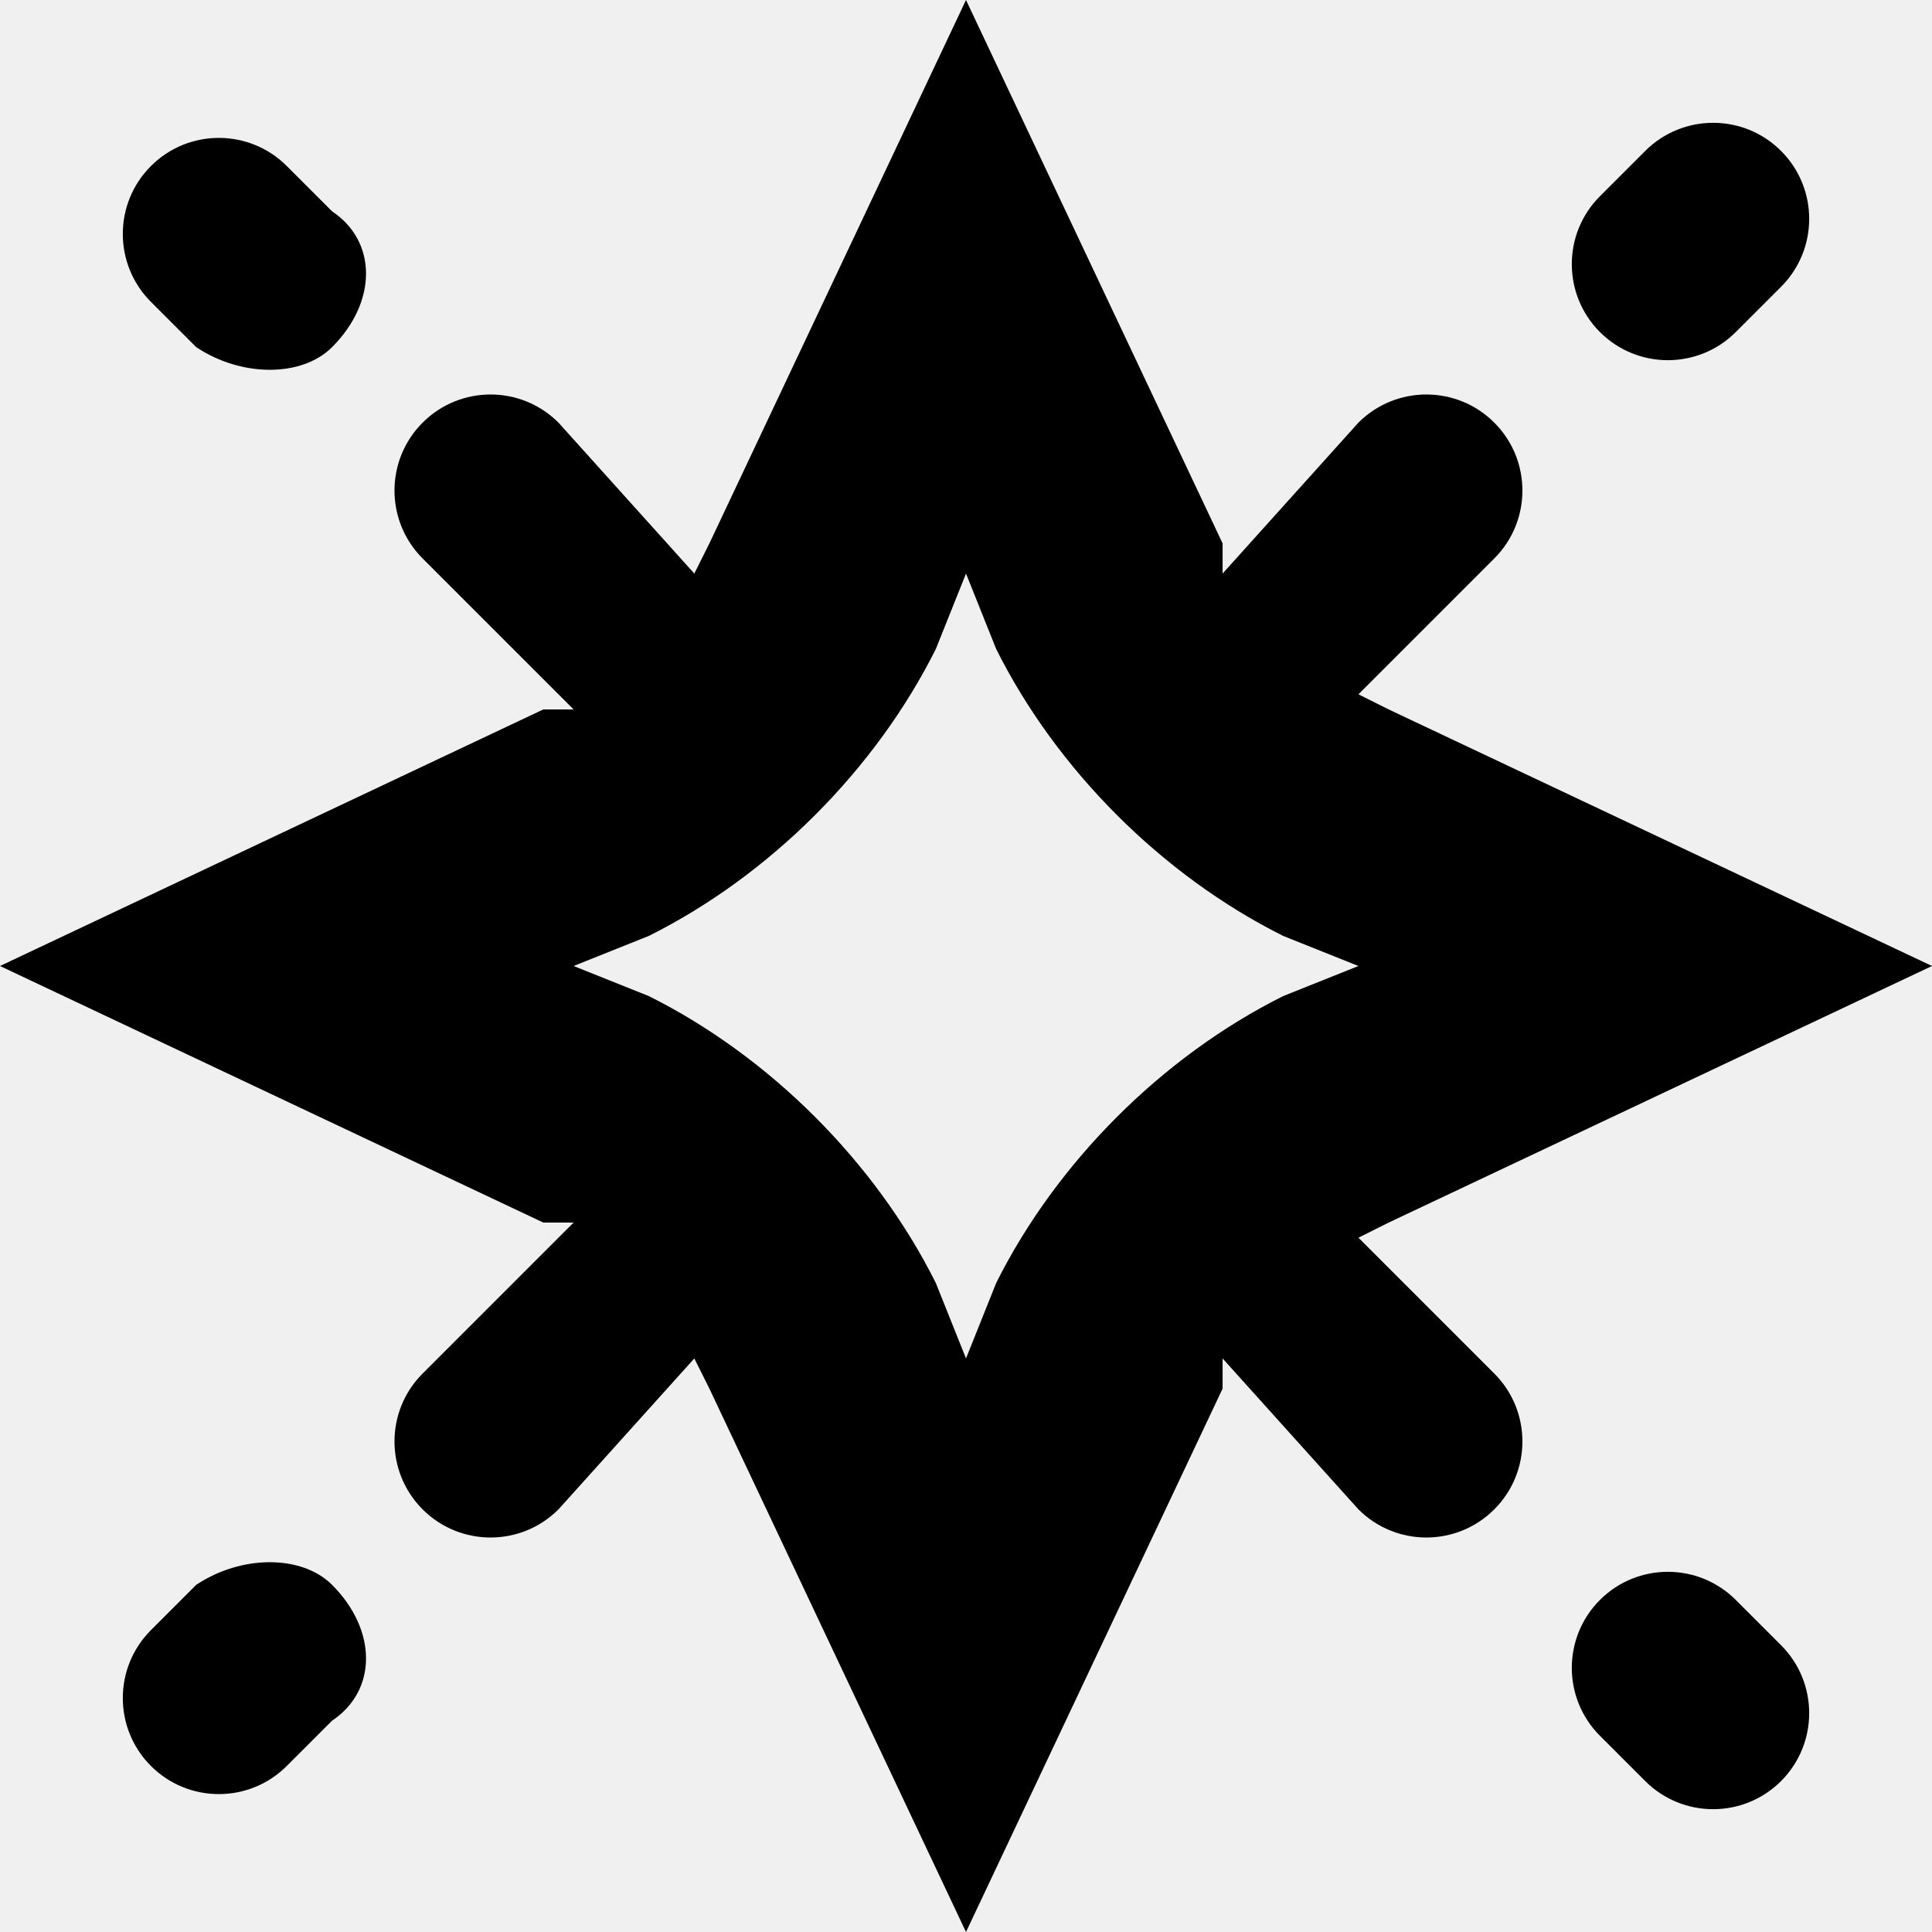
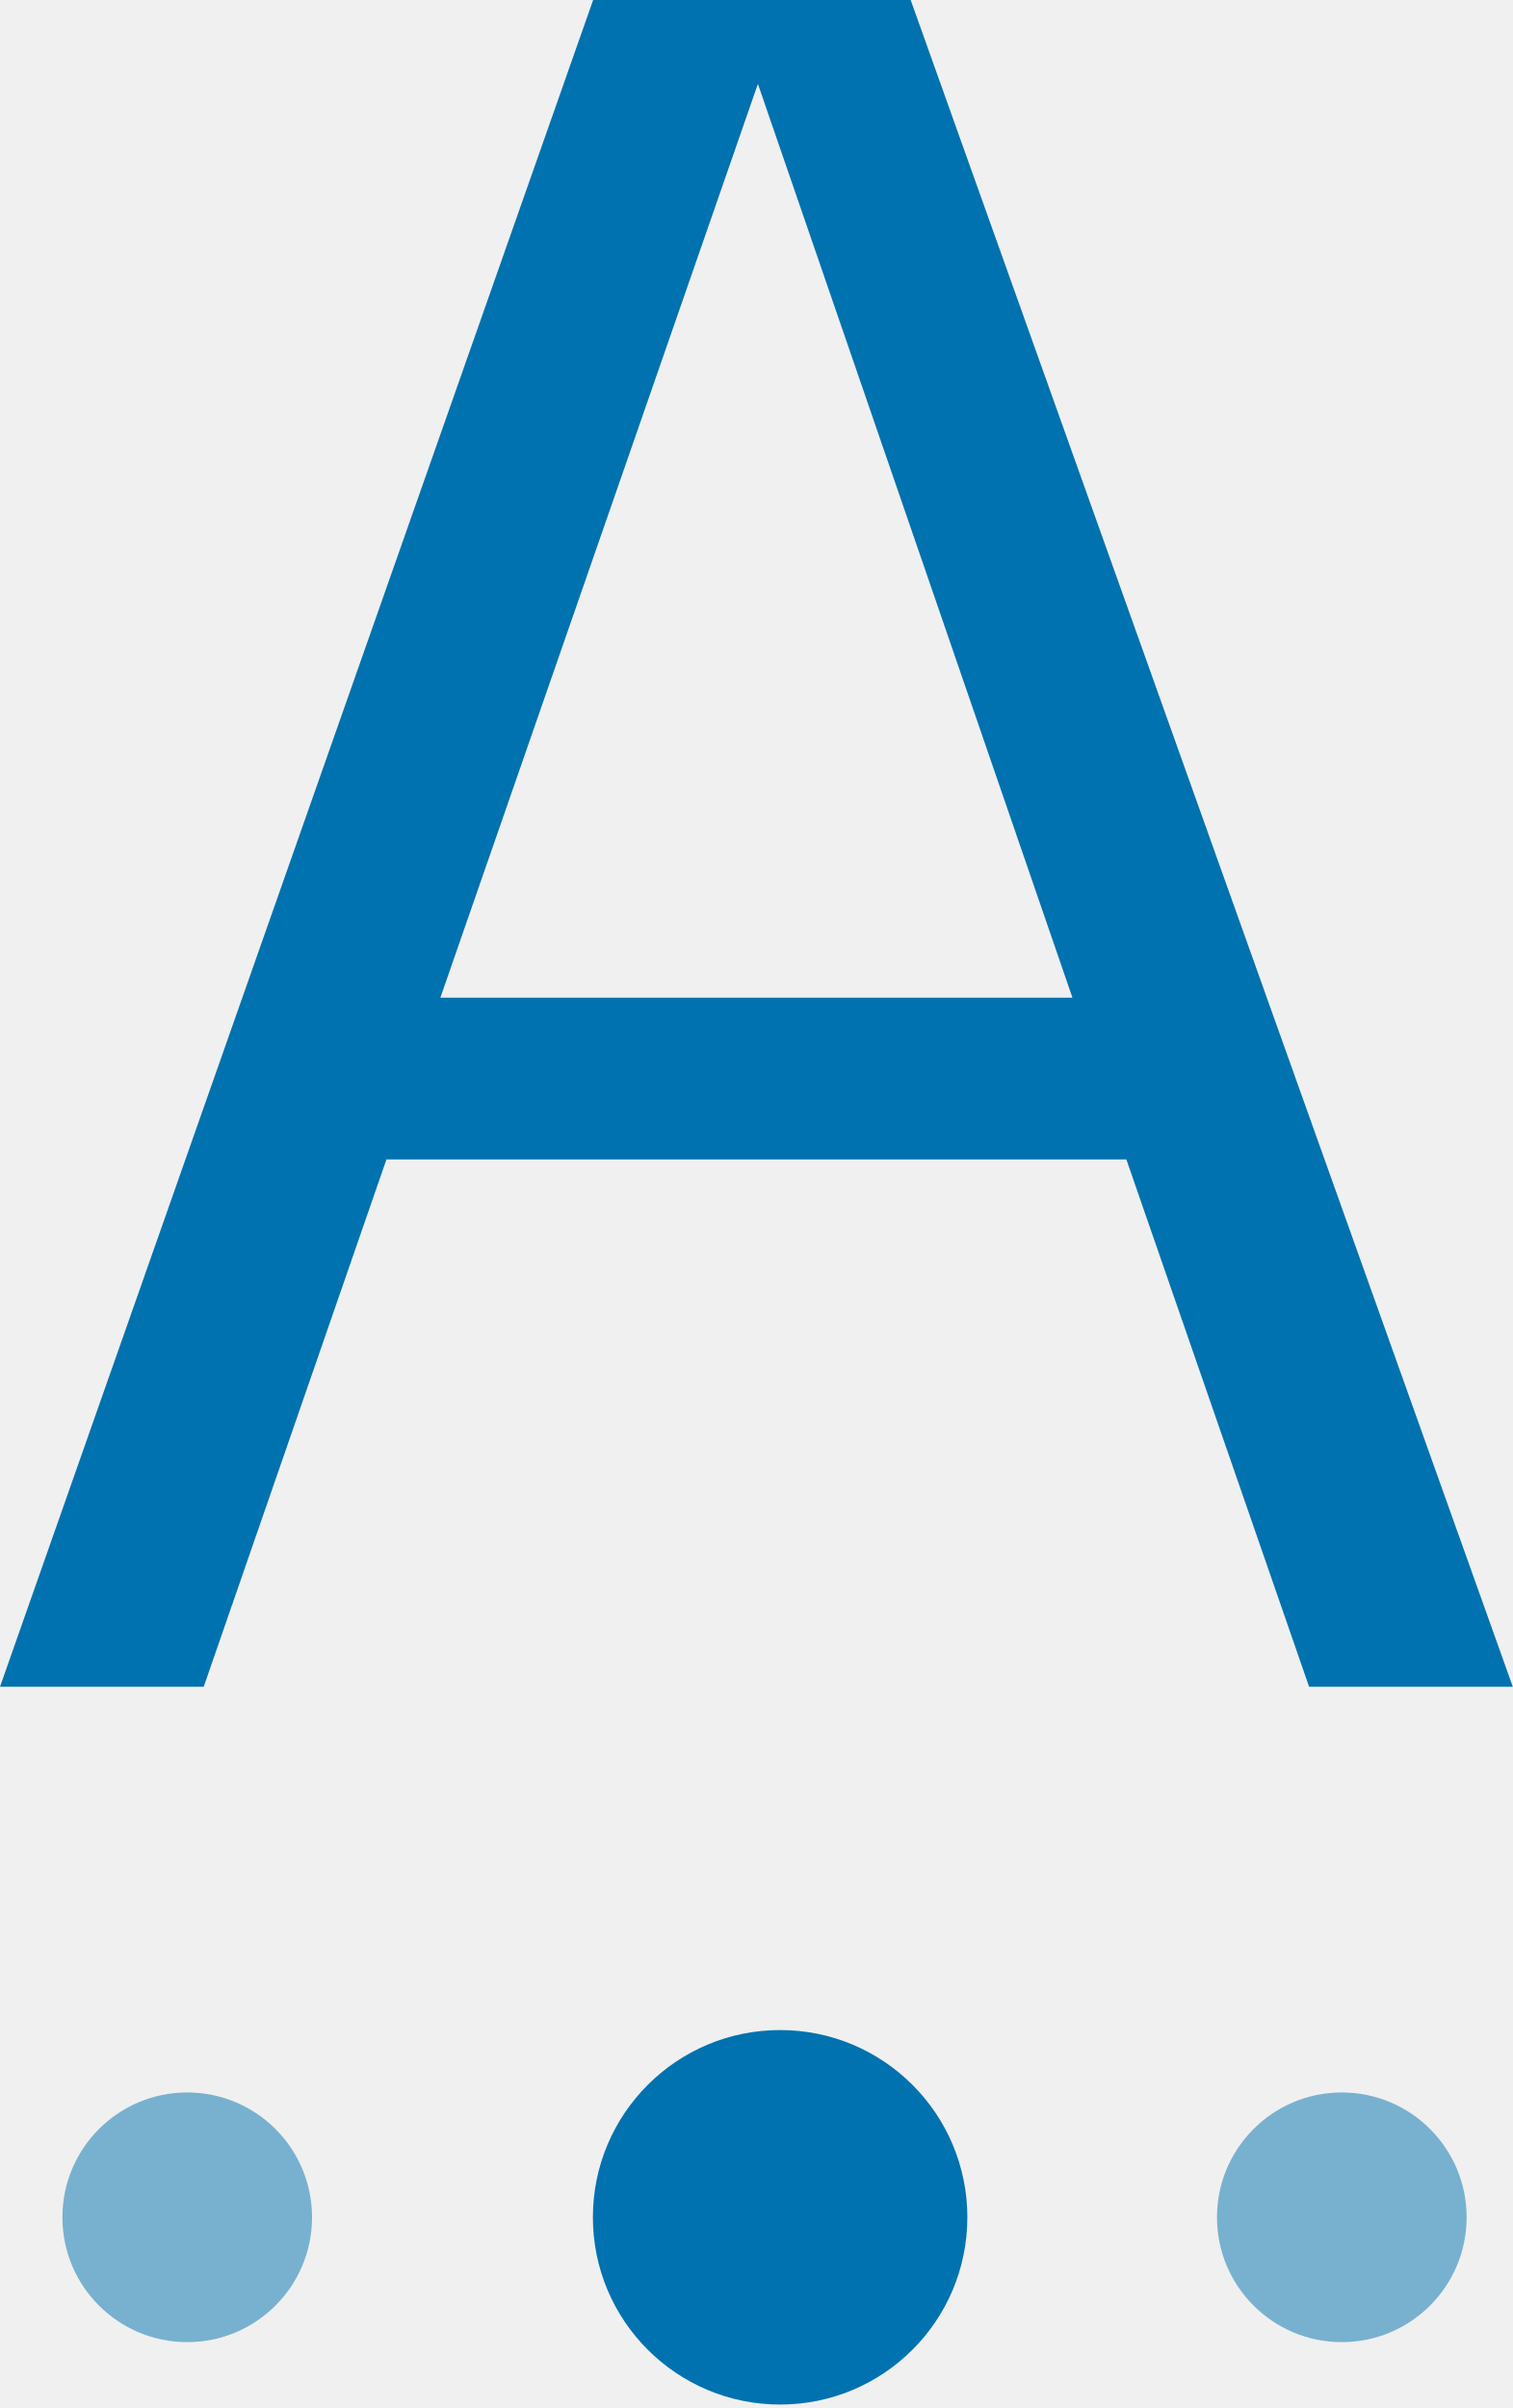
- <svg xmlns="http://www.w3.org/2000/svg" viewBox="0 0 128 128">
-   <path fill-rule="evenodd" d="M81 36 64 0 47 36l-1 2-9-10a6 6 0 0 0-9 9l10 10h-2L0 64l36 17h2L28 91a6 6 0 1 0 9 9l9-10 1 2 17 36 17-36v-2l9 10a6 6 0 1 0 9-9l-9-9 2-1 36-17-36-17-2-1 9-9a6 6 0 1 0-9-9l-9 10v-2Zm-17 2-2 5c-4 8-11 15-19 19l-5 2 5 2c8 4 15 11 19 19l2 5 2-5c4-8 11-15 19-19l5-2-5-2c-8-4-15-11-19-19l-2-5Z" clip-rule="evenodd" />
-   <path d="M118 19a6 6 0 0 0-9-9l-3 3a6 6 0 1 0 9 9l3-3Zm-96 4c-2 2-6 2-9 0l-3-3a6 6 0 1 1 9-9l3 3c3 2 3 6 0 9Zm0 82c-2-2-6-2-9 0l-3 3a6 6 0 1 0 9 9l3-3c3-2 3-6 0-9Zm96 4a6 6 0 0 1-9 9l-3-3a6 6 0 1 1 9-9l3 3Z" />
-   <style>path{fill:#000}@media (prefers-color-scheme:dark){path{fill:#fff}}</style>
+ <svg xmlns="http://www.w3.org/2000/svg" width="142" height="226" viewBox="0 0 142 226" fill="none">
+   <path d="M0 158.309L55.675 0H85.481L142 158.309H122.879L105.727 108.82H36.273L19.121 158.309H0ZM71.141 7.873L41.335 93.636H100.665L71.141 7.873Z" fill="#0072AF" />
+   <circle cx="17.574" cy="208.102" r="11.716" fill="#0072AF" fill-opacity="0.5" />
+   <circle cx="73.226" cy="208.102" r="17.574" fill="#0072AF" />
+   <circle cx="125.949" cy="208.102" r="11.716" fill="#0072AF" fill-opacity="0.5" />
</svg>
